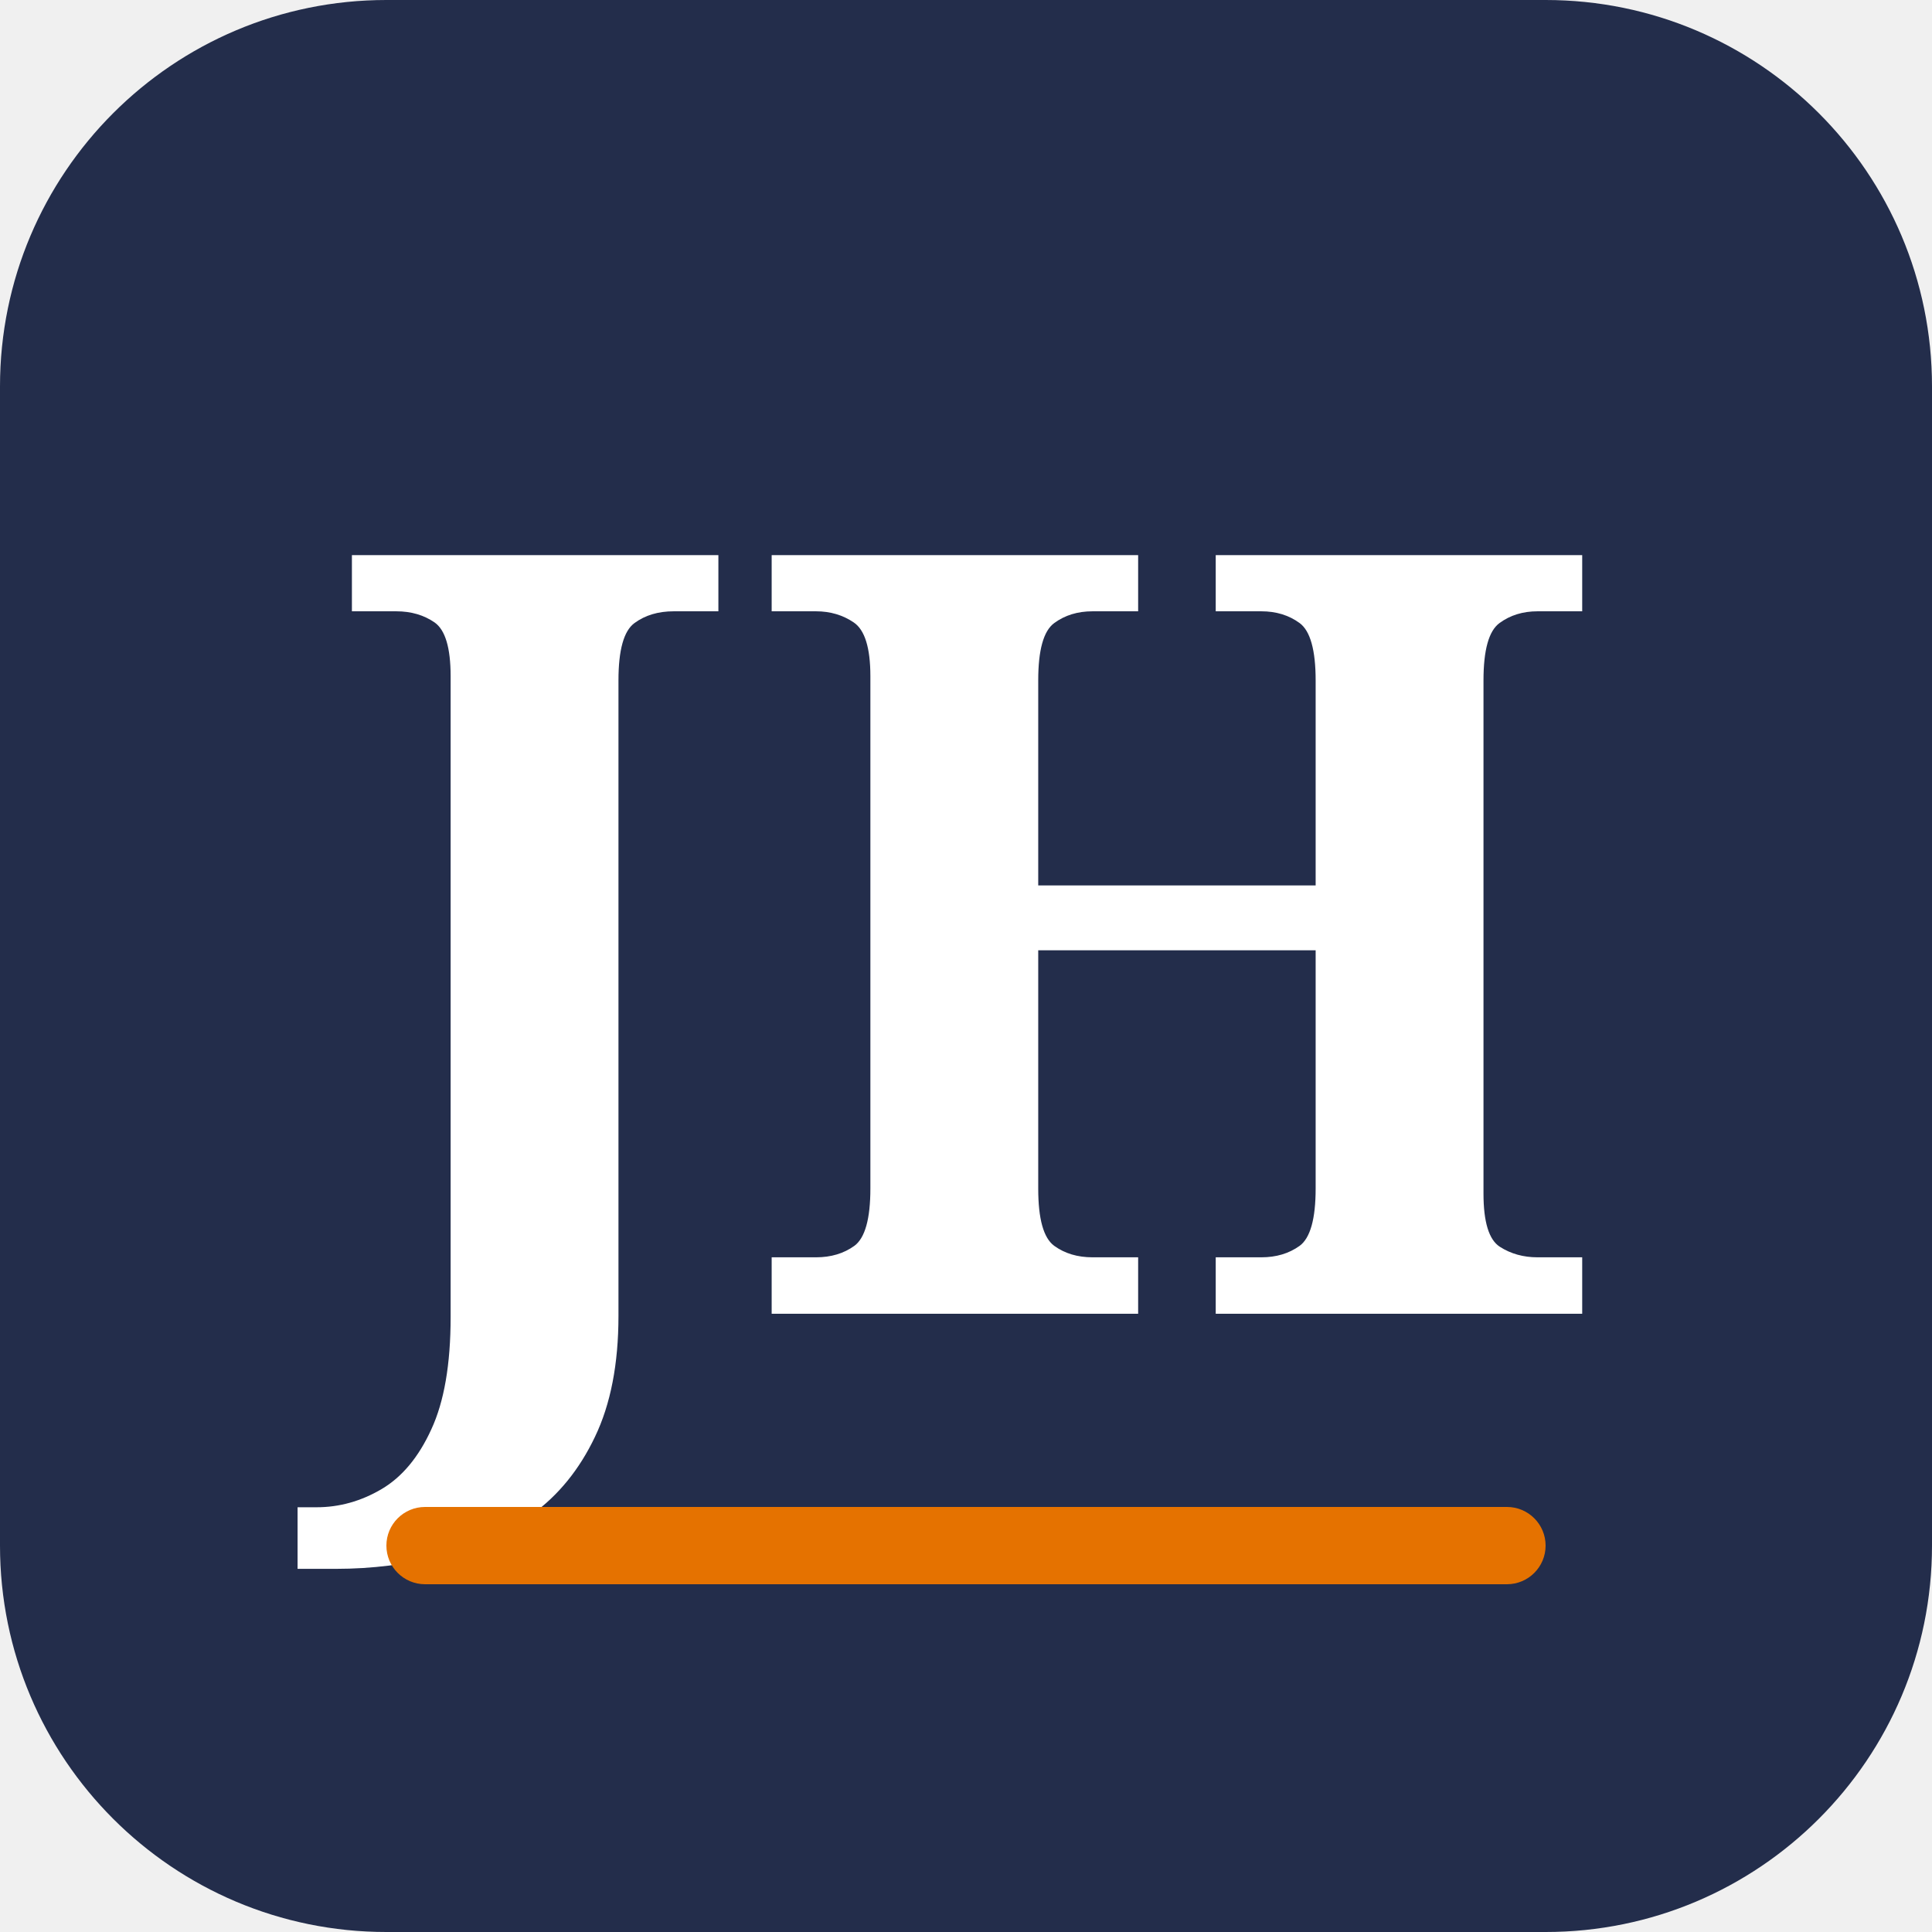
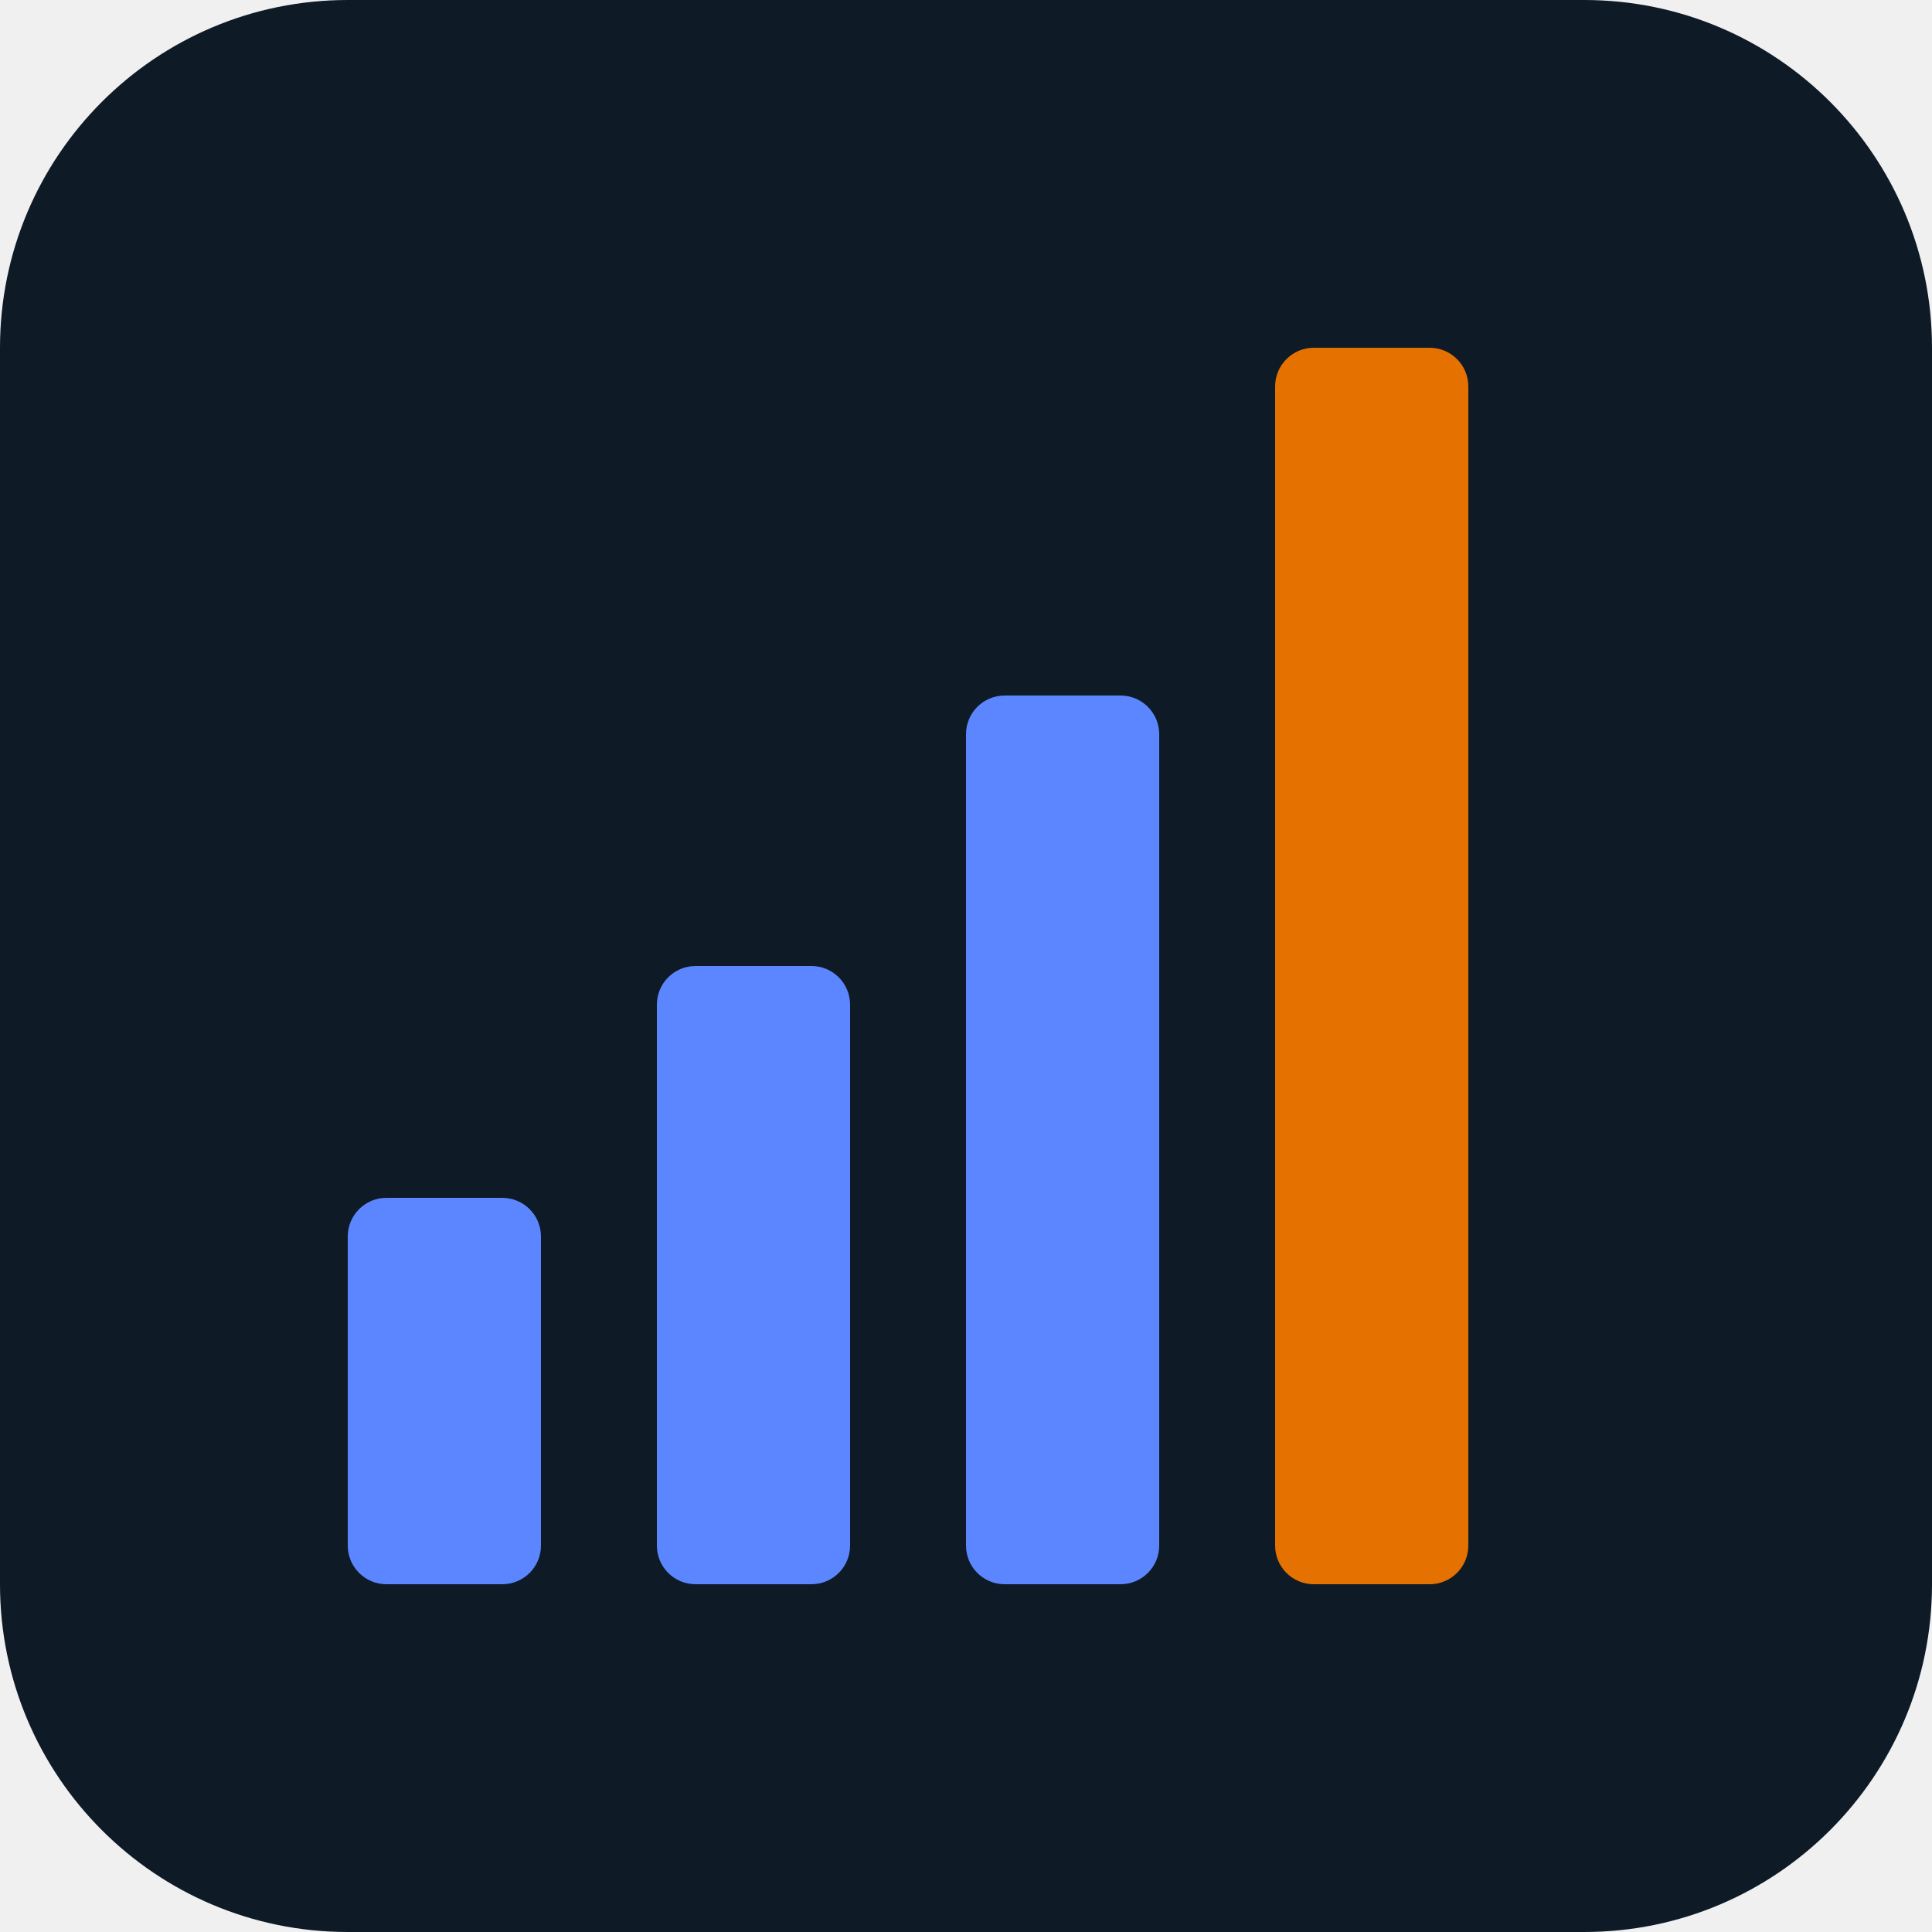
<svg xmlns="http://www.w3.org/2000/svg" viewBox="0 0 100 100">
-   <rect width="100" height="100" rx="20" fill="#232d4b" />
-   <text x="50" y="68" font-family="Georgia, serif" font-size="55" font-weight="bold" fill="#ffffff" text-anchor="middle">JH</text>
-   <rect x="20" y="78" width="60" height="4" rx="2" fill="#e57200" />
+   <rect width="100" height="100" rx="18" fill="#0e1a26" />
+   <rect x="18" y="62" width="10" height="20" rx="2" fill="#5b86ff" />
+   <rect x="34" y="50" width="10" height="32" rx="2" fill="#5b86ff" />
+   <rect x="50" y="36" width="10" height="46" rx="2" fill="#5b86ff" />
+   <rect x="66" y="18" width="10" height="64" rx="2" fill="#e57200" />
</svg>
